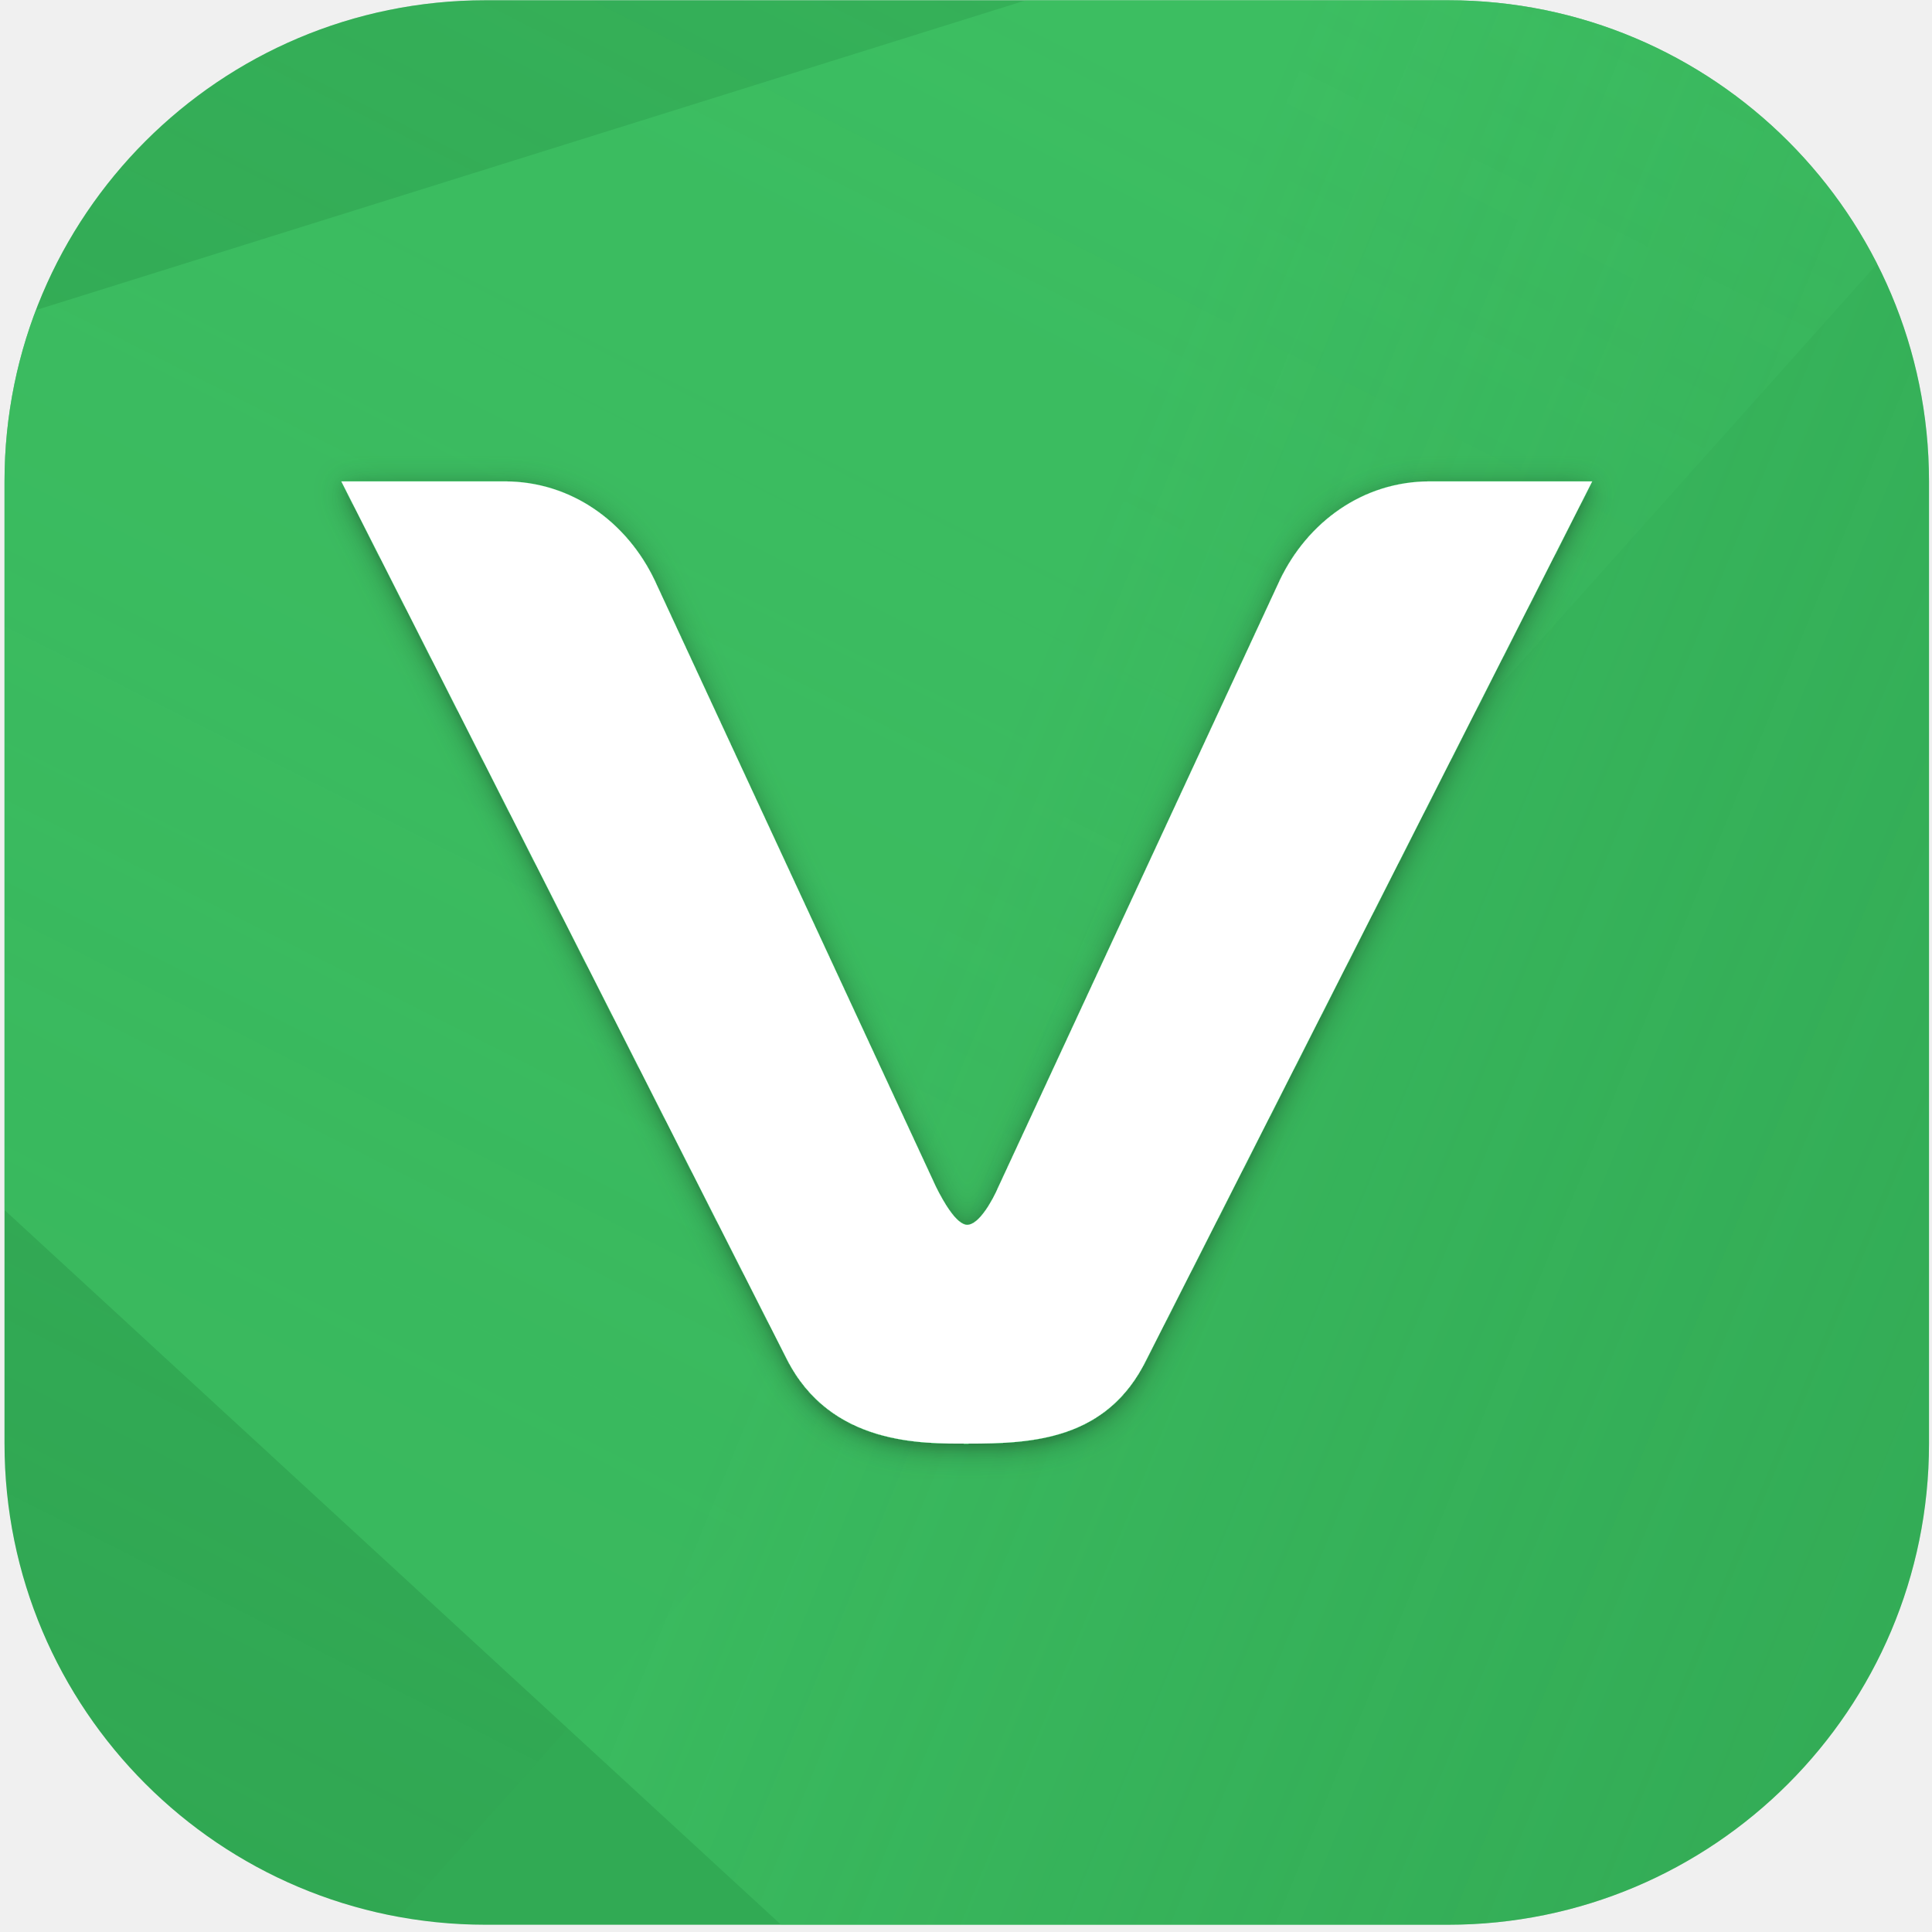
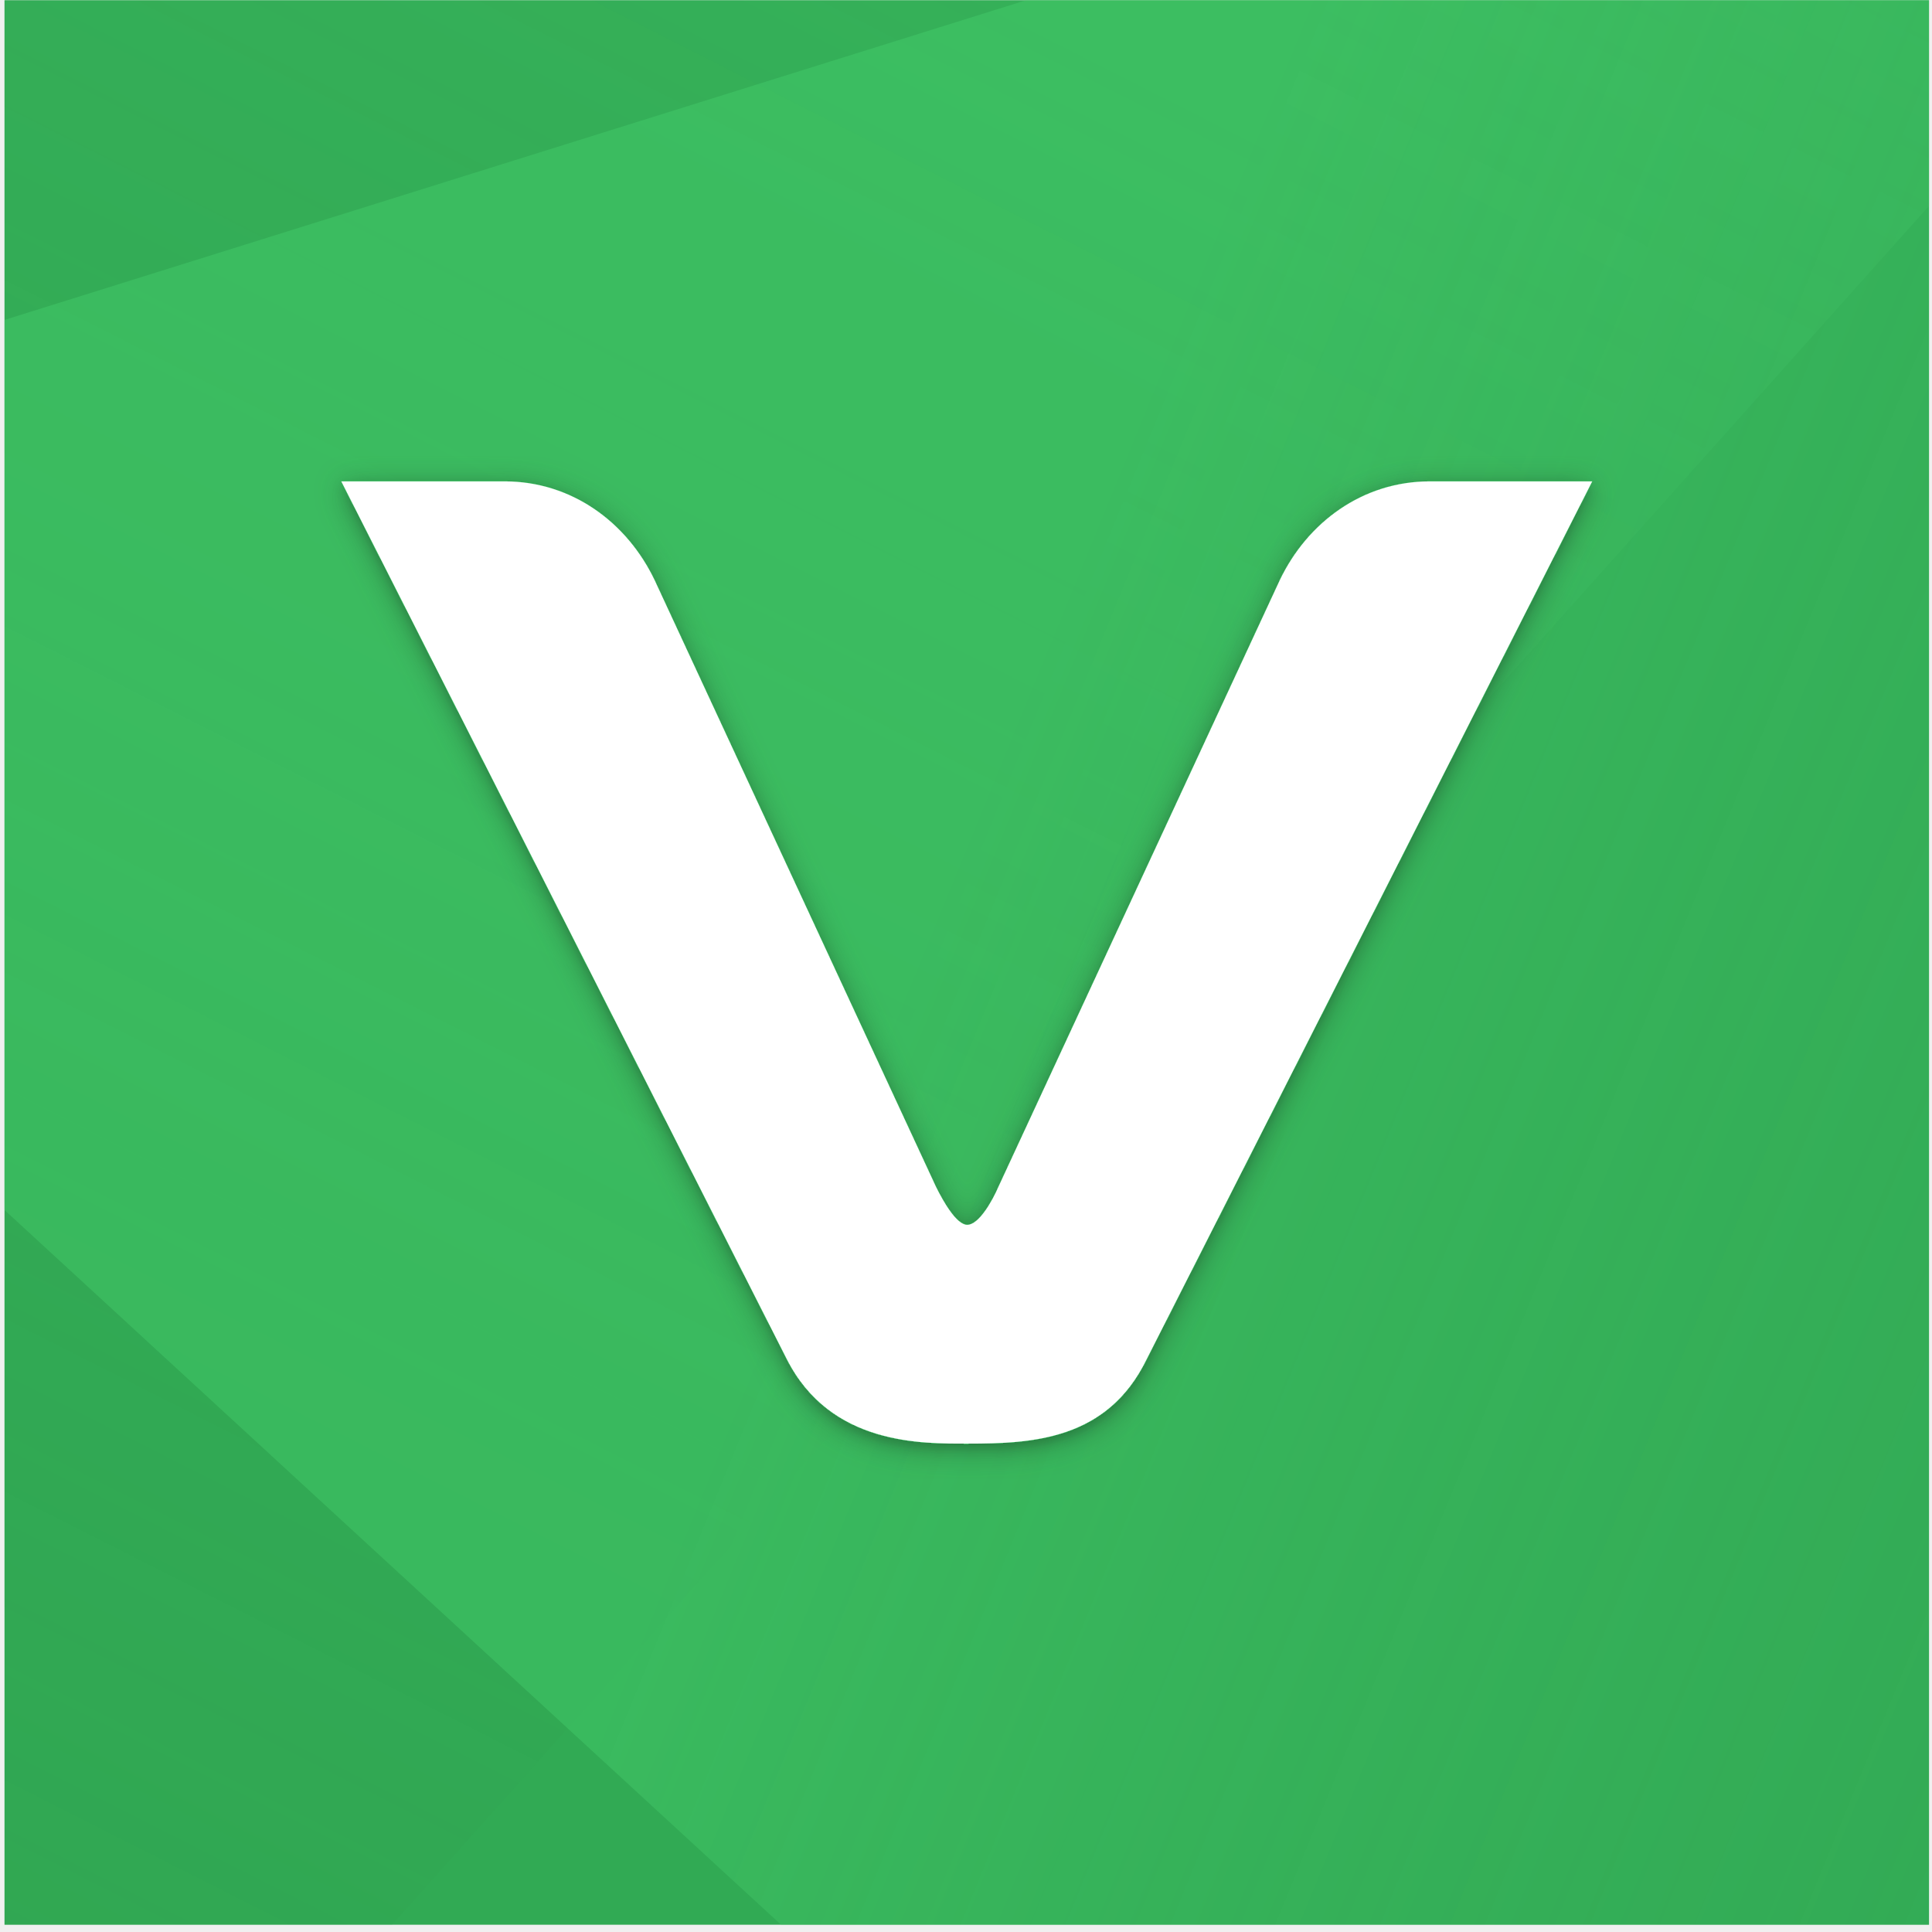
<svg xmlns="http://www.w3.org/2000/svg" width="257" height="257" viewBox="0 0 257 257" fill="none">
  <g clip-path="url(#clip0_502_434)">
-     <rect x="0.601" y="0.035" width="256" height="256" rx="64" fill="#31AA54" />
+     <rect width="256" height="256" transform="translate(0.601074 0.0346375)" fill="#31AA54" />
    <g filter="url(#filter0_b_502_434)">
      <path d="M-253.426 -177.696C-253.745 -178.667 -252.894 -179.618 -251.894 -179.409L330.076 -57.767C331.076 -57.559 331.474 -56.346 330.793 -55.584L-65.454 387.568C-66.135 388.329 -67.385 388.068 -67.704 387.098L-253.426 -177.696Z" fill="url(#paint0_linear_502_434)" fill-opacity="0.4" />
    </g>
    <g filter="url(#filter1_b_502_434)">
      <path d="M557.437 -131.7C558.412 -132.005 559.351 -131.14 559.128 -130.144L410.042 535.114C409.819 536.111 408.601 536.492 407.849 535.8L-93.708 74.154C-94.46 73.463 -94.181 72.217 -93.206 71.912L557.437 -131.7Z" fill="url(#paint1_linear_502_434)" fill-opacity="0.4" />
    </g>
    <g filter="url(#filter2_dd_502_434)">
      <path d="M190.184 64.035C181.277 64.035 173.913 69.469 170.231 77.197L132.817 157.861C131.986 159.793 130.204 162.932 128.66 162.932C127.235 162.932 125.454 159.793 124.503 157.861L87.09 77.197C83.408 69.469 76.044 64.035 67.136 64.035L45.401 64.035L104.668 180.804C110.488 192.276 122.603 192.034 128.779 192.034C137.331 192.034 147.308 191.551 152.534 180.804L211.801 64.035L190.184 64.035Z" fill="white" />
    </g>
  </g>
  <defs>
    <filter id="filter0_b_502_434" x="-257.494" y="-183.438" width="592.626" height="575.449" filterUnits="userSpaceOnUse" color-interpolation-filters="sRGB">
      <feFlood flood-opacity="0" result="BackgroundImageFix" />
      <feGaussianBlur in="BackgroundImageFix" stdDeviation="2" />
      <feComposite in2="SourceAlpha" operator="in" result="effect1_backgroundBlur_502_434" />
      <feBlend mode="normal" in="SourceGraphic" in2="effect1_backgroundBlur_502_434" result="shape" />
    </filter>
    <filter id="filter1_b_502_434" x="-98.137" y="-135.762" width="661.298" height="675.914" filterUnits="userSpaceOnUse" color-interpolation-filters="sRGB">
      <feFlood flood-opacity="0" result="BackgroundImageFix" />
      <feGaussianBlur in="BackgroundImageFix" stdDeviation="2" />
      <feComposite in2="SourceAlpha" operator="in" result="effect1_backgroundBlur_502_434" />
      <feBlend mode="normal" in="SourceGraphic" in2="effect1_backgroundBlur_502_434" result="shape" />
    </filter>
    <filter id="filter2_dd_502_434" x="41.421" y="60.718" width="174.36" height="135.96" filterUnits="userSpaceOnUse" color-interpolation-filters="sRGB">
      <feFlood flood-opacity="0" result="BackgroundImageFix" />
      <feColorMatrix in="SourceAlpha" type="matrix" values="0 0 0 0 0 0 0 0 0 0 0 0 0 0 0 0 0 0 127 0" result="hardAlpha" />
      <feOffset dy="0.663" />
      <feGaussianBlur stdDeviation="1.99" />
      <feComposite in2="hardAlpha" operator="out" />
      <feColorMatrix type="matrix" values="0 0 0 0 0.09 0 0 0 0 0.21 0 0 0 0 0.124 0 0 0 0.4 0" />
      <feBlend mode="normal" in2="BackgroundImageFix" result="effect1_dropShadow_502_434" />
      <feColorMatrix in="SourceAlpha" type="matrix" values="0 0 0 0 0 0 0 0 0 0 0 0 0 0 0 0 0 0 127 0" result="hardAlpha" />
      <feOffset dy="0.663" />
      <feGaussianBlur stdDeviation="0.663" />
      <feComposite in2="hardAlpha" operator="out" />
      <feColorMatrix type="matrix" values="0 0 0 0 0.06 0 0 0 0 0.14 0 0 0 0 0.083 0 0 0 0.16 0" />
      <feBlend mode="normal" in2="effect1_dropShadow_502_434" result="effect2_dropShadow_502_434" />
      <feBlend mode="normal" in="SourceGraphic" in2="effect2_dropShadow_502_434" result="shape" />
    </filter>
    <linearGradient id="paint0_linear_502_434" x1="-113.37" y1="482.226" x2="202.201" y2="-140.769" gradientUnits="userSpaceOnUse">
      <stop stop-color="#1F7A39" stop-opacity="0" />
      <stop offset="1" stop-color="#47D16E" />
    </linearGradient>
    <linearGradient id="paint1_linear_502_434" x1="-201.097" y1="17.934" x2="520.564" y2="313.159" gradientUnits="userSpaceOnUse">
      <stop offset="0.437" stop-color="#47D16E" />
      <stop offset="1" stop-color="#1F7A39" stop-opacity="0" />
    </linearGradient>
    <clipPath id="clip0_502_434">
-       <rect x="0.601" y="0.035" width="256" height="256" rx="64" fill="white" />
+       <rect width="256" height="256" fill="white" transform="translate(0.601074 0.0346375)" />
    </clipPath>
  </defs>
</svg>
